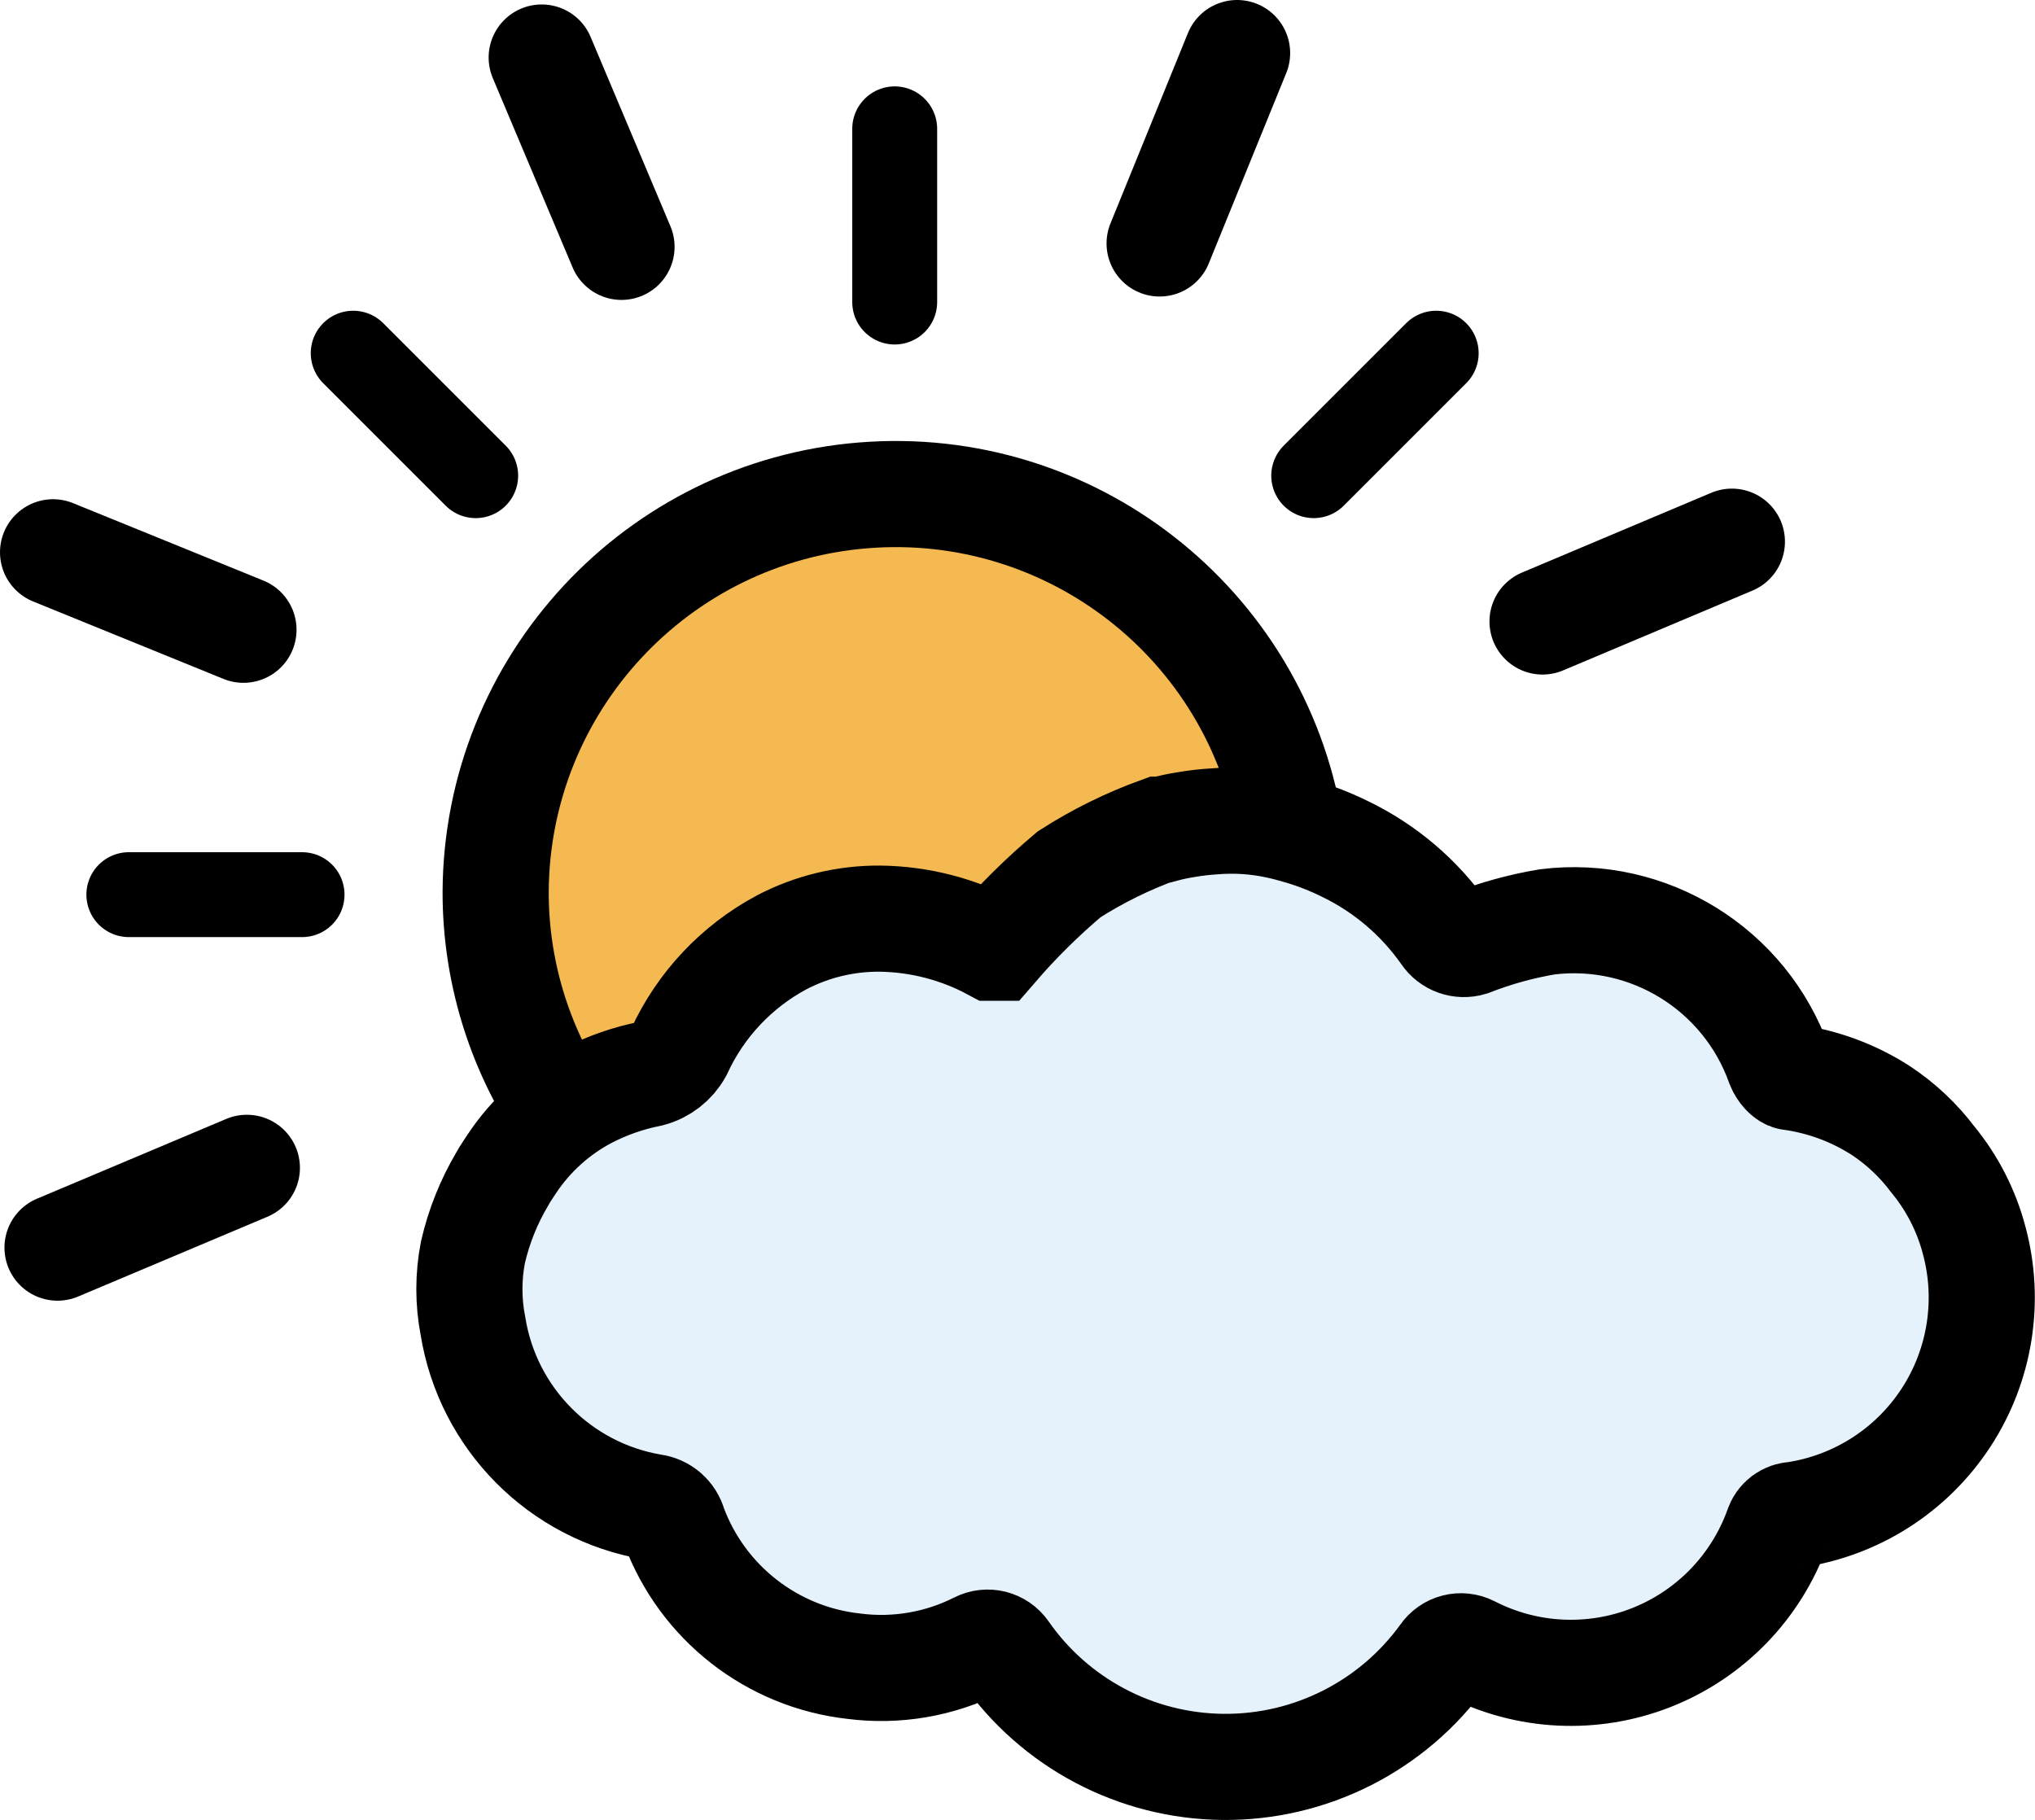
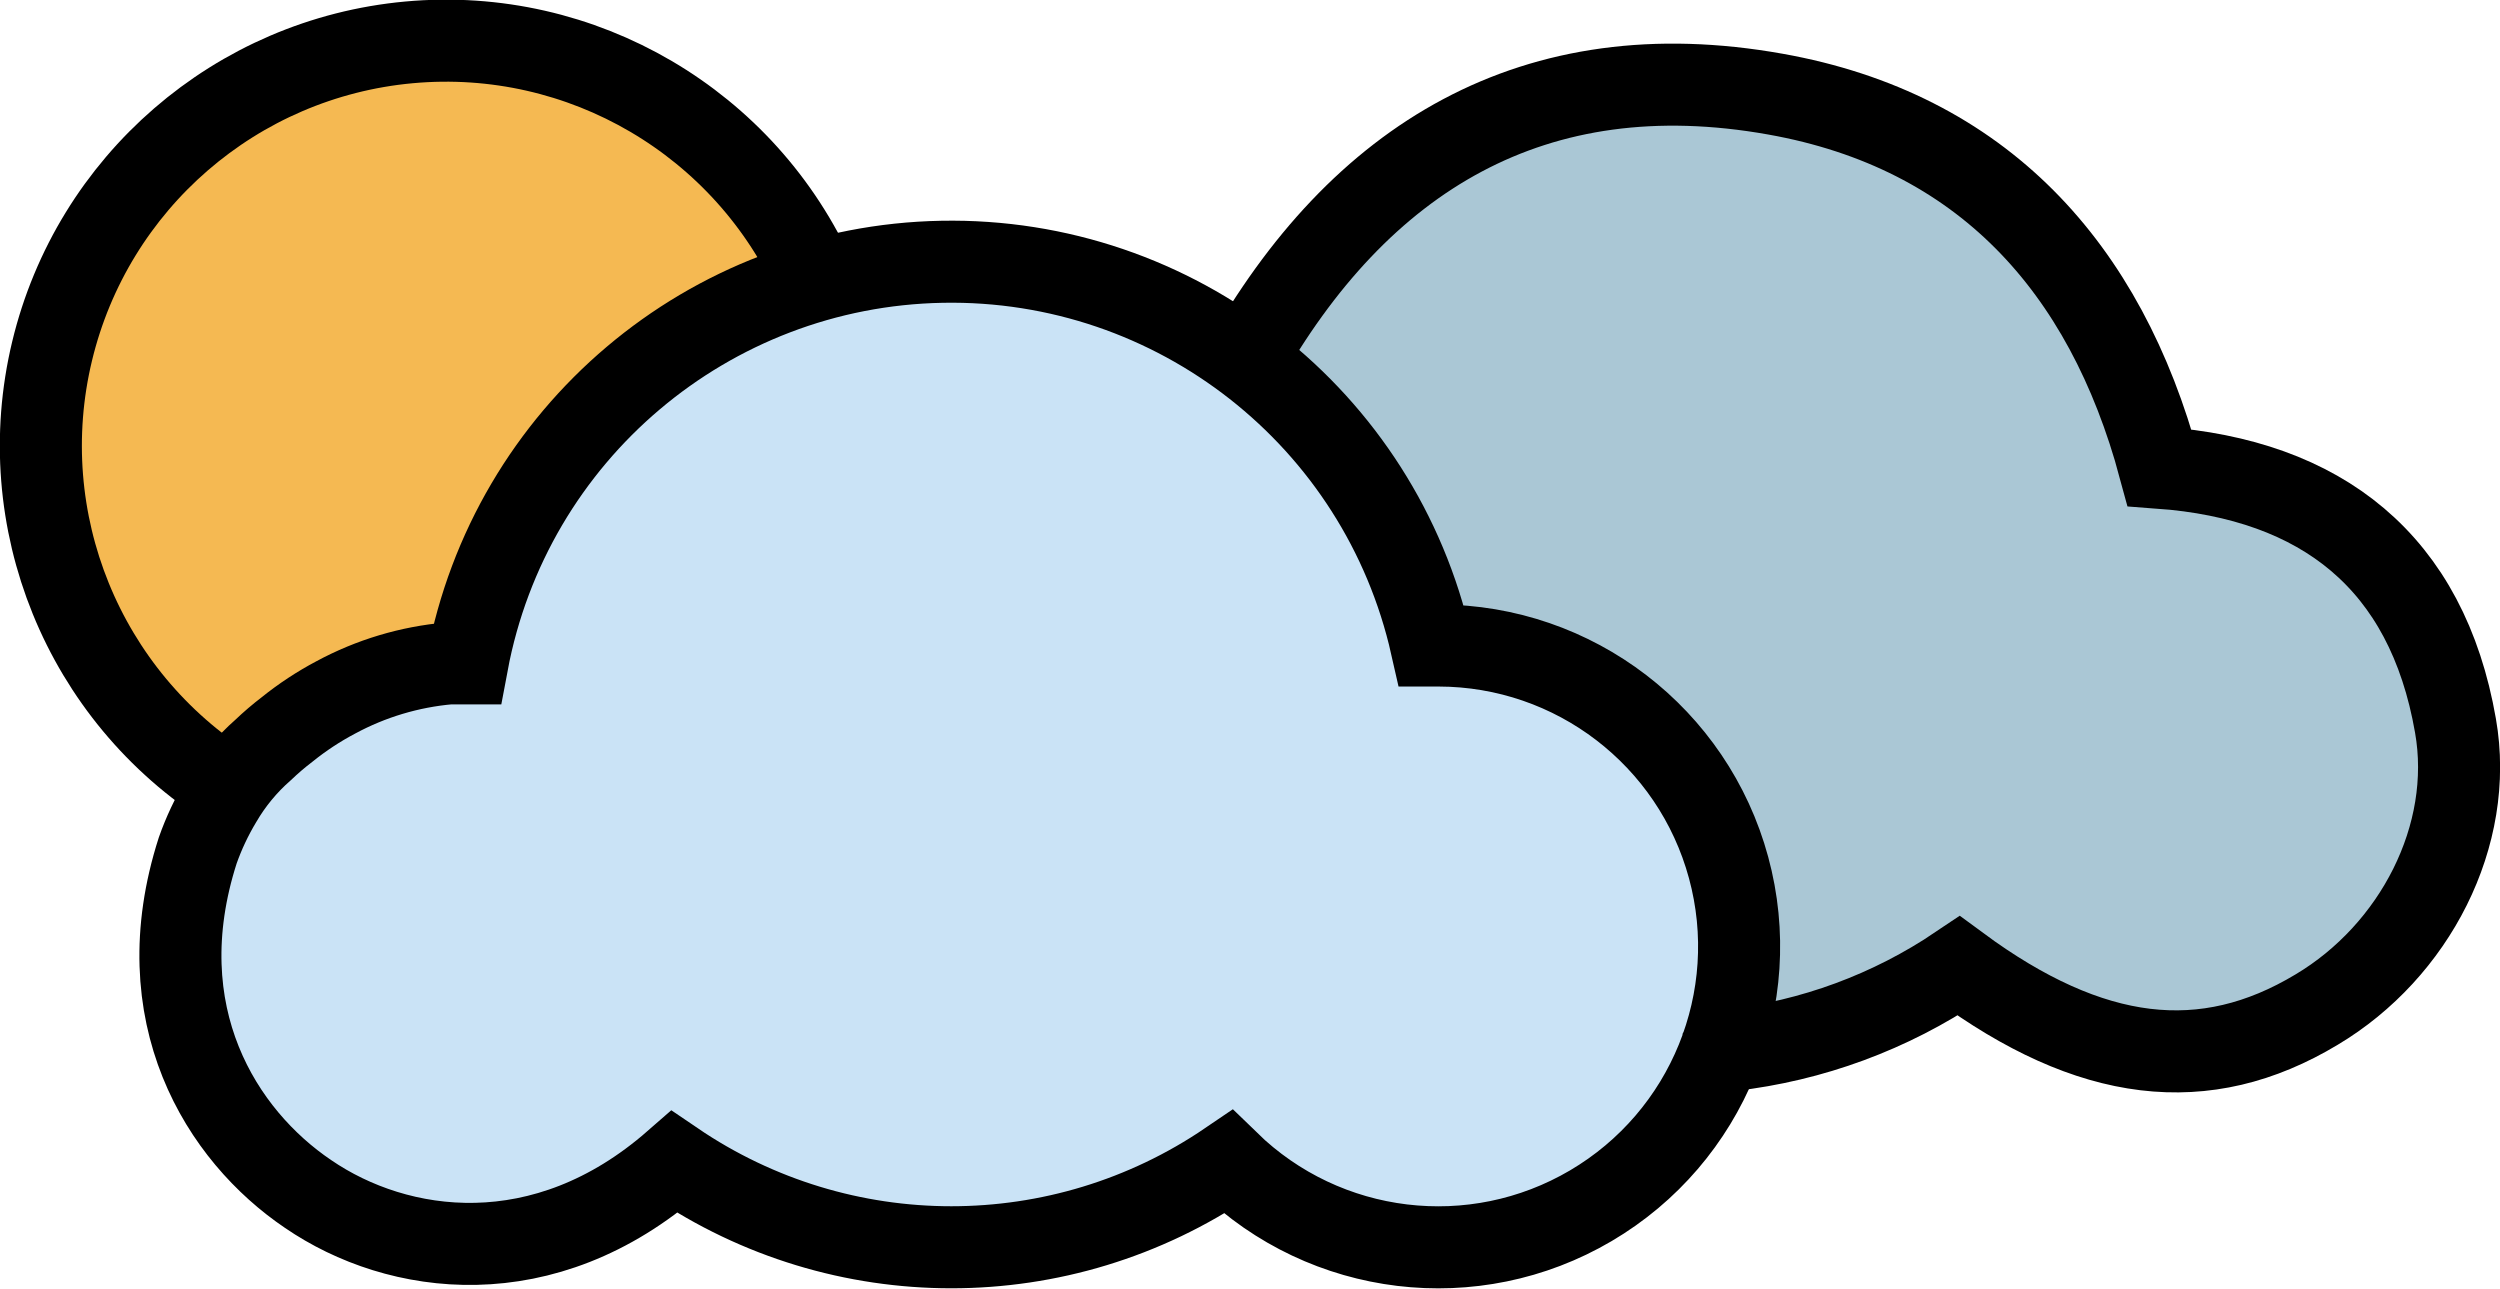
- <svg xmlns="http://www.w3.org/2000/svg" viewBox="0 0 95.87 85.74">
+ <svg xmlns="http://www.w3.org/2000/svg" viewBox="0 0 121.88 62.82">
  <defs>
-     <style>.cls-1{fill:#f5b952;}.cls-2{fill:#e5f1fb;}.cls-3,.cls-4,.cls-5{fill:none;stroke:#000;stroke-miterlimit:10;}.cls-3,.cls-5{stroke-width:5px;}.cls-4,.cls-5{stroke-linecap:round;}.cls-4{stroke-width:4px;}</style>
+     <style>.cls-1{fill:#f5b952;}.cls-2{fill:#aac7d5;}.cls-3{fill:#cae3f6;}.cls-4{fill:none;stroke:#000;stroke-miterlimit:10;stroke-width:4px;}</style>
  </defs>
  <g id="Layer_2" data-name="Layer 2">
    <g id="Layer_1-2" data-name="Layer 1">
-       <path class="cls-1" d="M59.92,37.6c-.07,1.53-11.49,2.68-23.87,8.17C26.6,50,23.24,53,23.24,42.66A18.73,18.73,0,0,1,42,23.94C52.31,23.94,60.31,29.3,59.92,37.6Z" />
-       <path class="cls-2" d="M93,58.42a10,10,0,0,0-1.94-3.79,9.9,9.9,0,0,0-2.47-2.32,10.51,10.51,0,0,0-4.21-1.56c-.21,0-.47-.33-.56-.56A10.27,10.27,0,0,0,72.9,43.43a18.22,18.22,0,0,0-3.62,1A1.08,1.08,0,0,1,68.07,44a12.23,12.23,0,0,0-4.7-4,13.15,13.15,0,0,0-2.09-.82c-.37-.11-.74-.21-1.12-.29a10.24,10.24,0,0,0-3-.19,12.17,12.17,0,0,0-1.22.14,10.62,10.62,0,0,0-1.18.25l-.13,0a21.36,21.36,0,0,0-4.26,2.1,30.81,30.81,0,0,0-3.5,3.46l-.1,0a11.55,11.55,0,0,0-5.29-1.37,9.84,9.84,0,0,0-4.66,1.12A11.06,11.06,0,0,0,32,49.52a2.22,2.22,0,0,1-1.38,1.07,11.2,11.2,0,0,0-2.89,1,9.68,9.68,0,0,0-3.63,3.26c-.14.22-.3.44-.43.68A12.12,12.12,0,0,0,22.28,59a9.1,9.1,0,0,0,0,3.47A10.31,10.31,0,0,0,30.74,71a1.18,1.18,0,0,1,1,.87,10.25,10.25,0,0,0,8.48,6.63,10.11,10.11,0,0,0,5.85-1,1,1,0,0,1,1.28.32A12.66,12.66,0,0,0,68,78a1,1,0,0,1,1.28-.33,10.34,10.34,0,0,0,14.46-5.71.84.84,0,0,1,.79-.59A10.35,10.35,0,0,0,93,58.42Z" />
-       <path class="cls-3" d="M93,58.42a10,10,0,0,0-1.94-3.79,9.9,9.9,0,0,0-2.47-2.32,10.51,10.51,0,0,0-4.21-1.56c-.21,0-.47-.33-.56-.56A10.27,10.27,0,0,0,72.9,43.43a18.22,18.22,0,0,0-3.62,1A1.08,1.08,0,0,1,68.07,44a12.23,12.23,0,0,0-4.7-4,13.15,13.15,0,0,0-2.09-.82c-.37-.11-.74-.21-1.12-.29a10.24,10.24,0,0,0-3-.19,12.17,12.17,0,0,0-1.22.14,10.62,10.62,0,0,0-1.18.25l-.13,0a21.36,21.36,0,0,0-4.26,2.1,30.81,30.81,0,0,0-3.5,3.46l-.1,0a11.55,11.55,0,0,0-5.29-1.37,9.84,9.84,0,0,0-4.66,1.12A11.06,11.06,0,0,0,32,49.52a2.22,2.22,0,0,1-1.38,1.07,11.2,11.2,0,0,0-2.89,1,9.68,9.68,0,0,0-3.63,3.26c-.14.22-.3.44-.43.68A12.12,12.12,0,0,0,22.28,59a9.1,9.1,0,0,0,0,3.47A10.31,10.31,0,0,0,30.74,71a1.18,1.18,0,0,1,1,.87,10.25,10.25,0,0,0,8.48,6.63,10.11,10.11,0,0,0,5.85-1,1,1,0,0,1,1.28.32A12.66,12.66,0,0,0,68,78a1,1,0,0,1,1.28-.33,10.34,10.34,0,0,0,14.46-5.71.84.84,0,0,1,.79-.59A10.35,10.35,0,0,0,93,58.42Z" />
-       <path class="cls-3" d="M60.77,39A18.84,18.84,0,0,0,23.35,42a18.65,18.65,0,0,0,3.09,10.32" />
-       <line class="cls-4" x1="42.15" y1="14.23" x2="42.15" y2="6.07" />
-       <line class="cls-4" x1="14.23" y1="42.15" x2="6.07" y2="42.15" />
-       <line class="cls-4" x1="22.41" y1="22.41" x2="16.64" y2="16.64" />
-       <line class="cls-4" x1="67.66" y1="16.64" x2="61.89" y2="22.41" />
-       <line class="cls-5" x1="54.63" y1="11.47" x2="58.28" y2="2.5" />
-       <line class="cls-5" x1="11.47" y1="29.67" x2="2.5" y2="26.02" />
-       <line class="cls-5" x1="29.28" y1="11.63" x2="25.52" y2="2.71" />
-       <line class="cls-5" x1="11.63" y1="55.02" x2="2.71" y2="58.78" />
-       <line class="cls-5" x1="81.59" y1="25.52" x2="72.67" y2="29.28" />
+       <path class="cls-1" d="M22.18,2.35a20.1,20.1,0,1,0,20.1,20.1A20.13,20.13,0,0,0,22.18,2.35Z" />
+       <path class="cls-2" d="M83.58,51.66a1.27,1.27,0,0,1,.78-.46,25,25,0,0,0,11.13-4.11c6.44,4.75,12,5.41,17.45,2.13,4.78-2.85,7.71-8.49,6.77-13.84-1.39-8-6.53-12-14.43-12.58C102.64,13,96.6,6.38,86.56,4.59c-11.74-2.1-20.29,3.05-26,13.23" />
+       <path class="cls-3" d="M70.14,31.47l-.36,0a24,24,0,0,0-47,.87c-.29,0-.58,0-.87,0A14.27,14.27,0,0,0,16.37,34,14.8,14.8,0,0,0,14,35.56a14.06,14.06,0,0,0-1.17,1,10.07,10.07,0,0,0-2.06,2.5,13.13,13.13,0,0,0-1.13,2.4c-2.57,8,1.16,13.9,5.38,16.75,4.38,3,11.5,4,17.86-1.56a24,24,0,0,0,27,0A14.67,14.67,0,1,0,70.14,31.47Z" />
+       <path class="cls-4" d="M39.79,13.71A19.75,19.75,0,1,0,11.21,38.44" />
+       <path class="cls-4" d="M83.58,51.66a1.27,1.27,0,0,1,.78-.46,25,25,0,0,0,11.13-4.11c6.44,4.75,12,5.41,17.45,2.13,4.78-2.85,7.71-8.49,6.77-13.84-1.39-8-6.53-12-14.43-12.58C102.64,13,96.6,6.38,86.56,4.59c-11.74-2.1-20.29,3.05-26,13.23" />
+       <path class="cls-4" d="M70.14,31.47l-.36,0a24,24,0,0,0-47,.87c-.29,0-.58,0-.87,0A14.27,14.27,0,0,0,16.37,34,14.8,14.8,0,0,0,14,35.56a14.06,14.06,0,0,0-1.17,1,10.07,10.07,0,0,0-2.06,2.5,13.13,13.13,0,0,0-1.13,2.4c-2.57,8,1.16,13.9,5.38,16.75,4.38,3,11.5,4,17.86-1.56a24,24,0,0,0,27,0A14.67,14.67,0,1,0,70.14,31.47Z" />
    </g>
  </g>
</svg>
